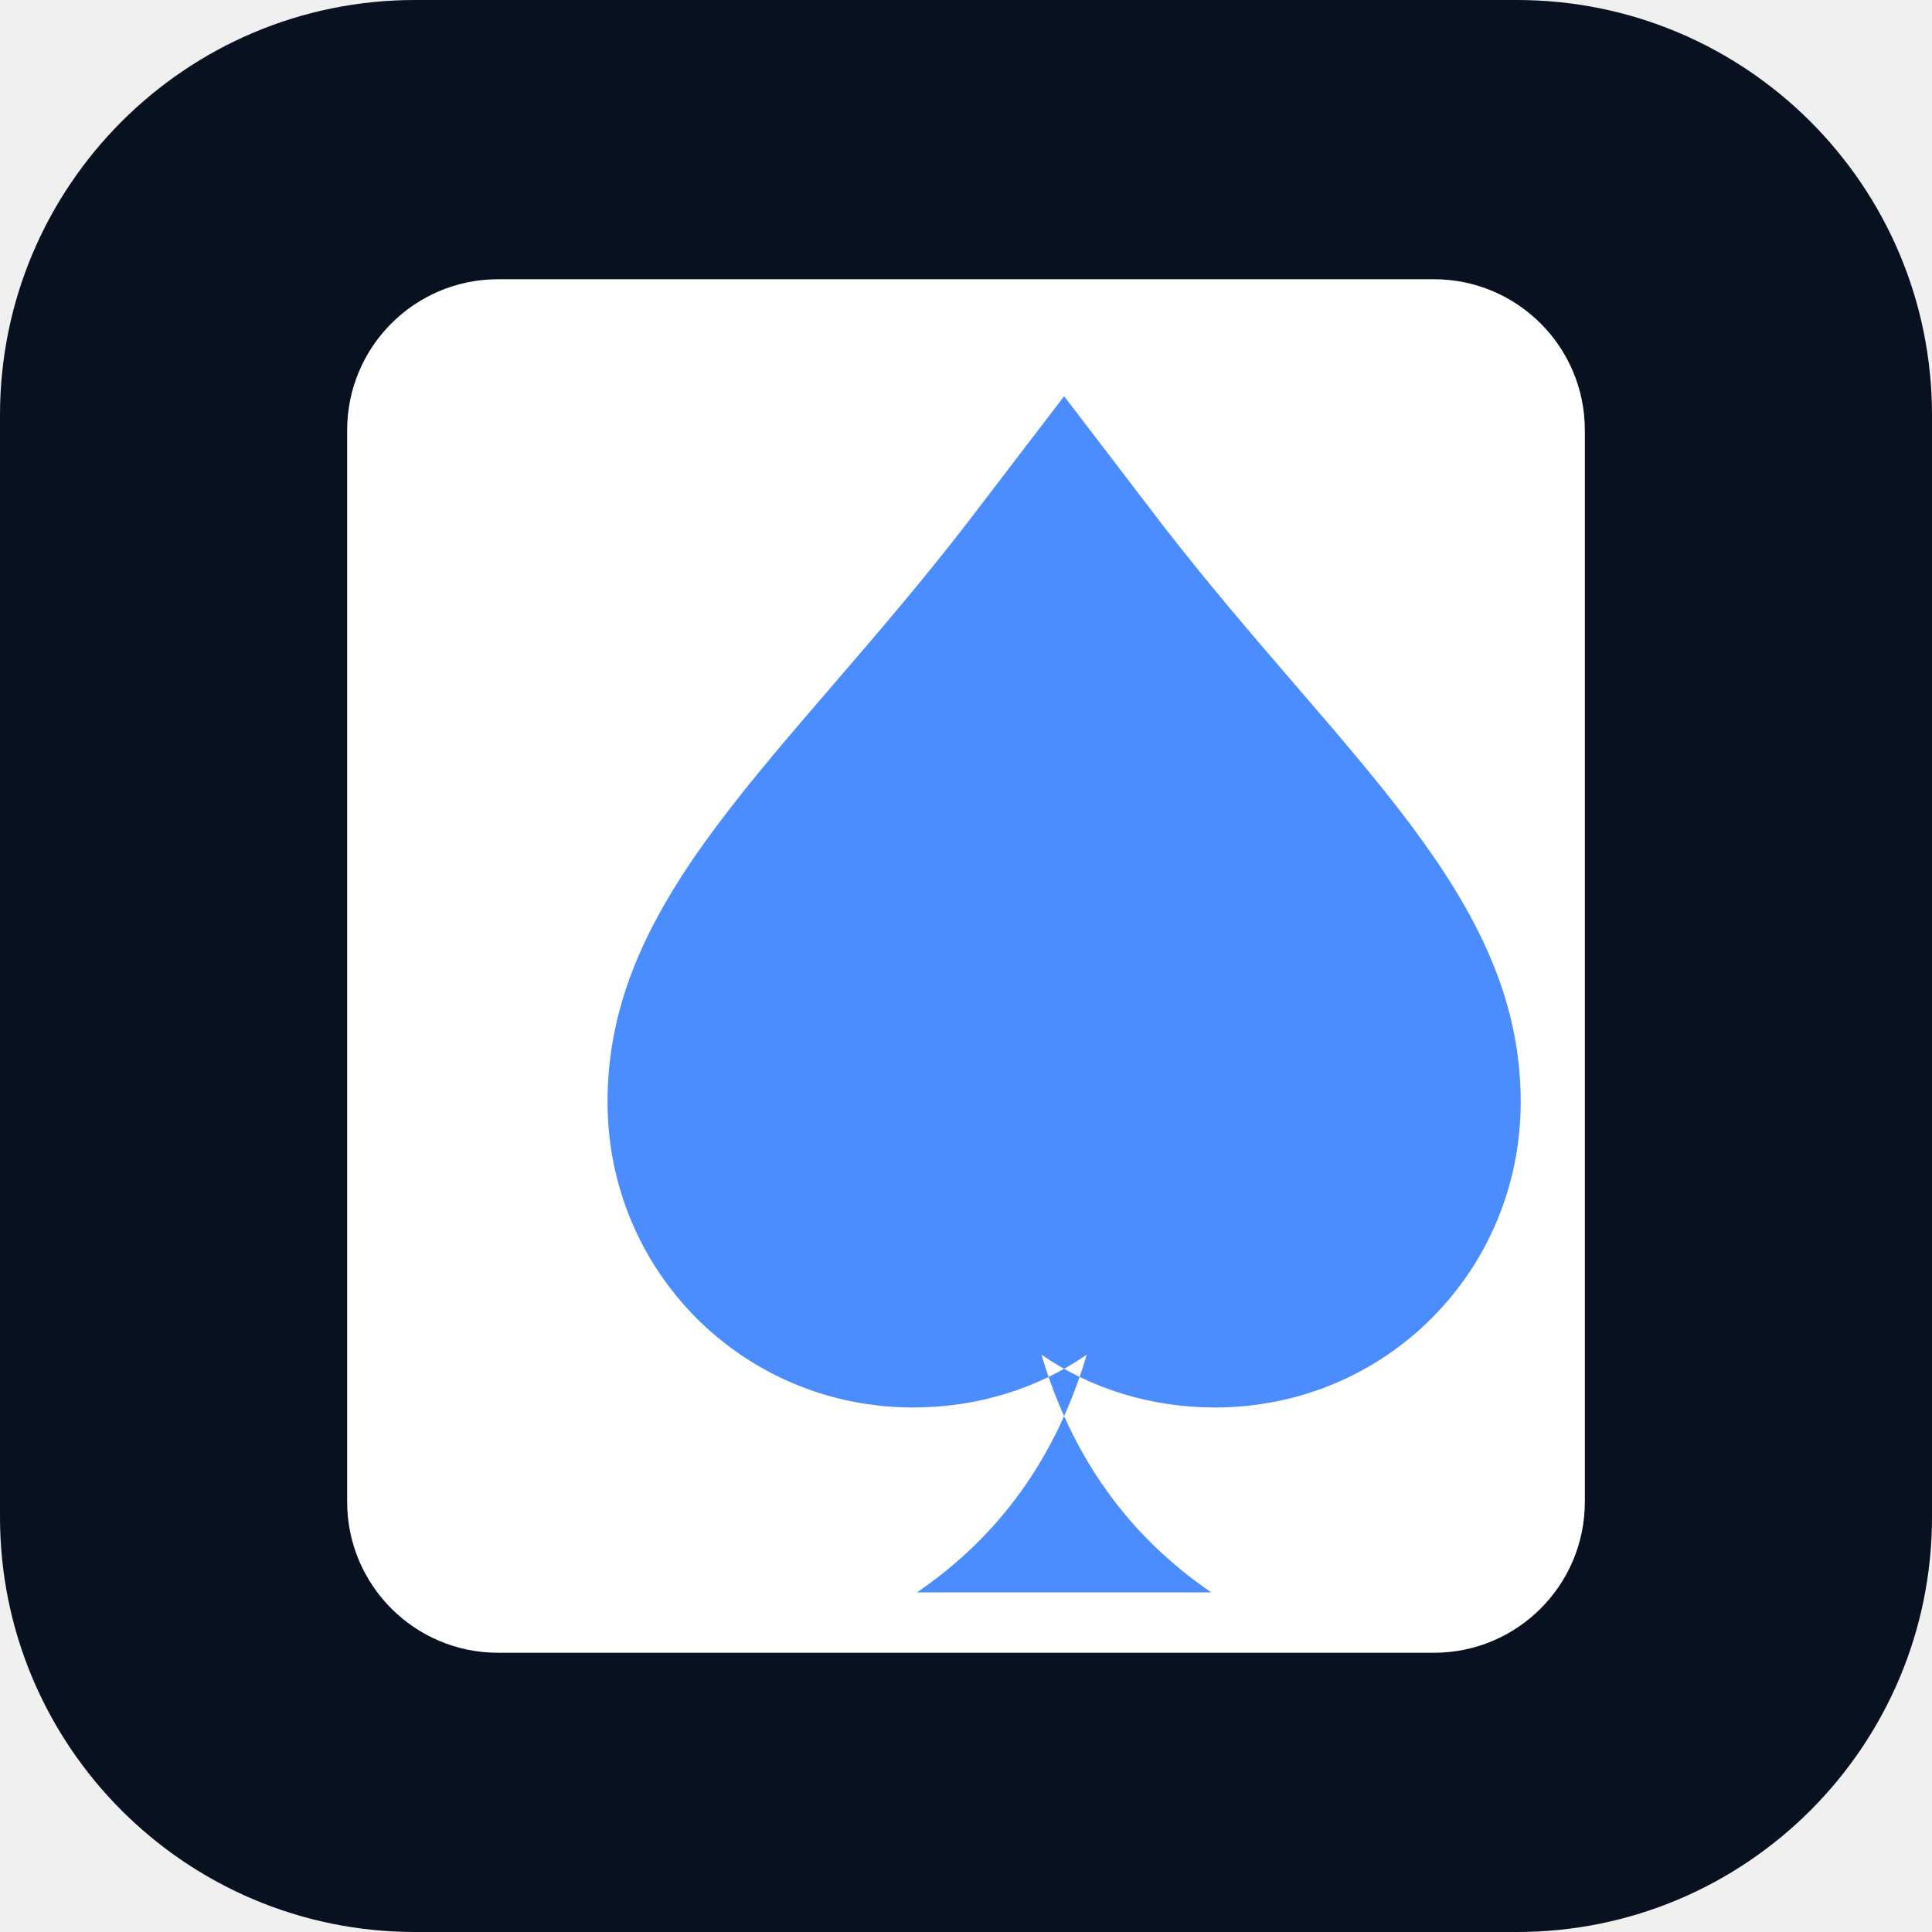
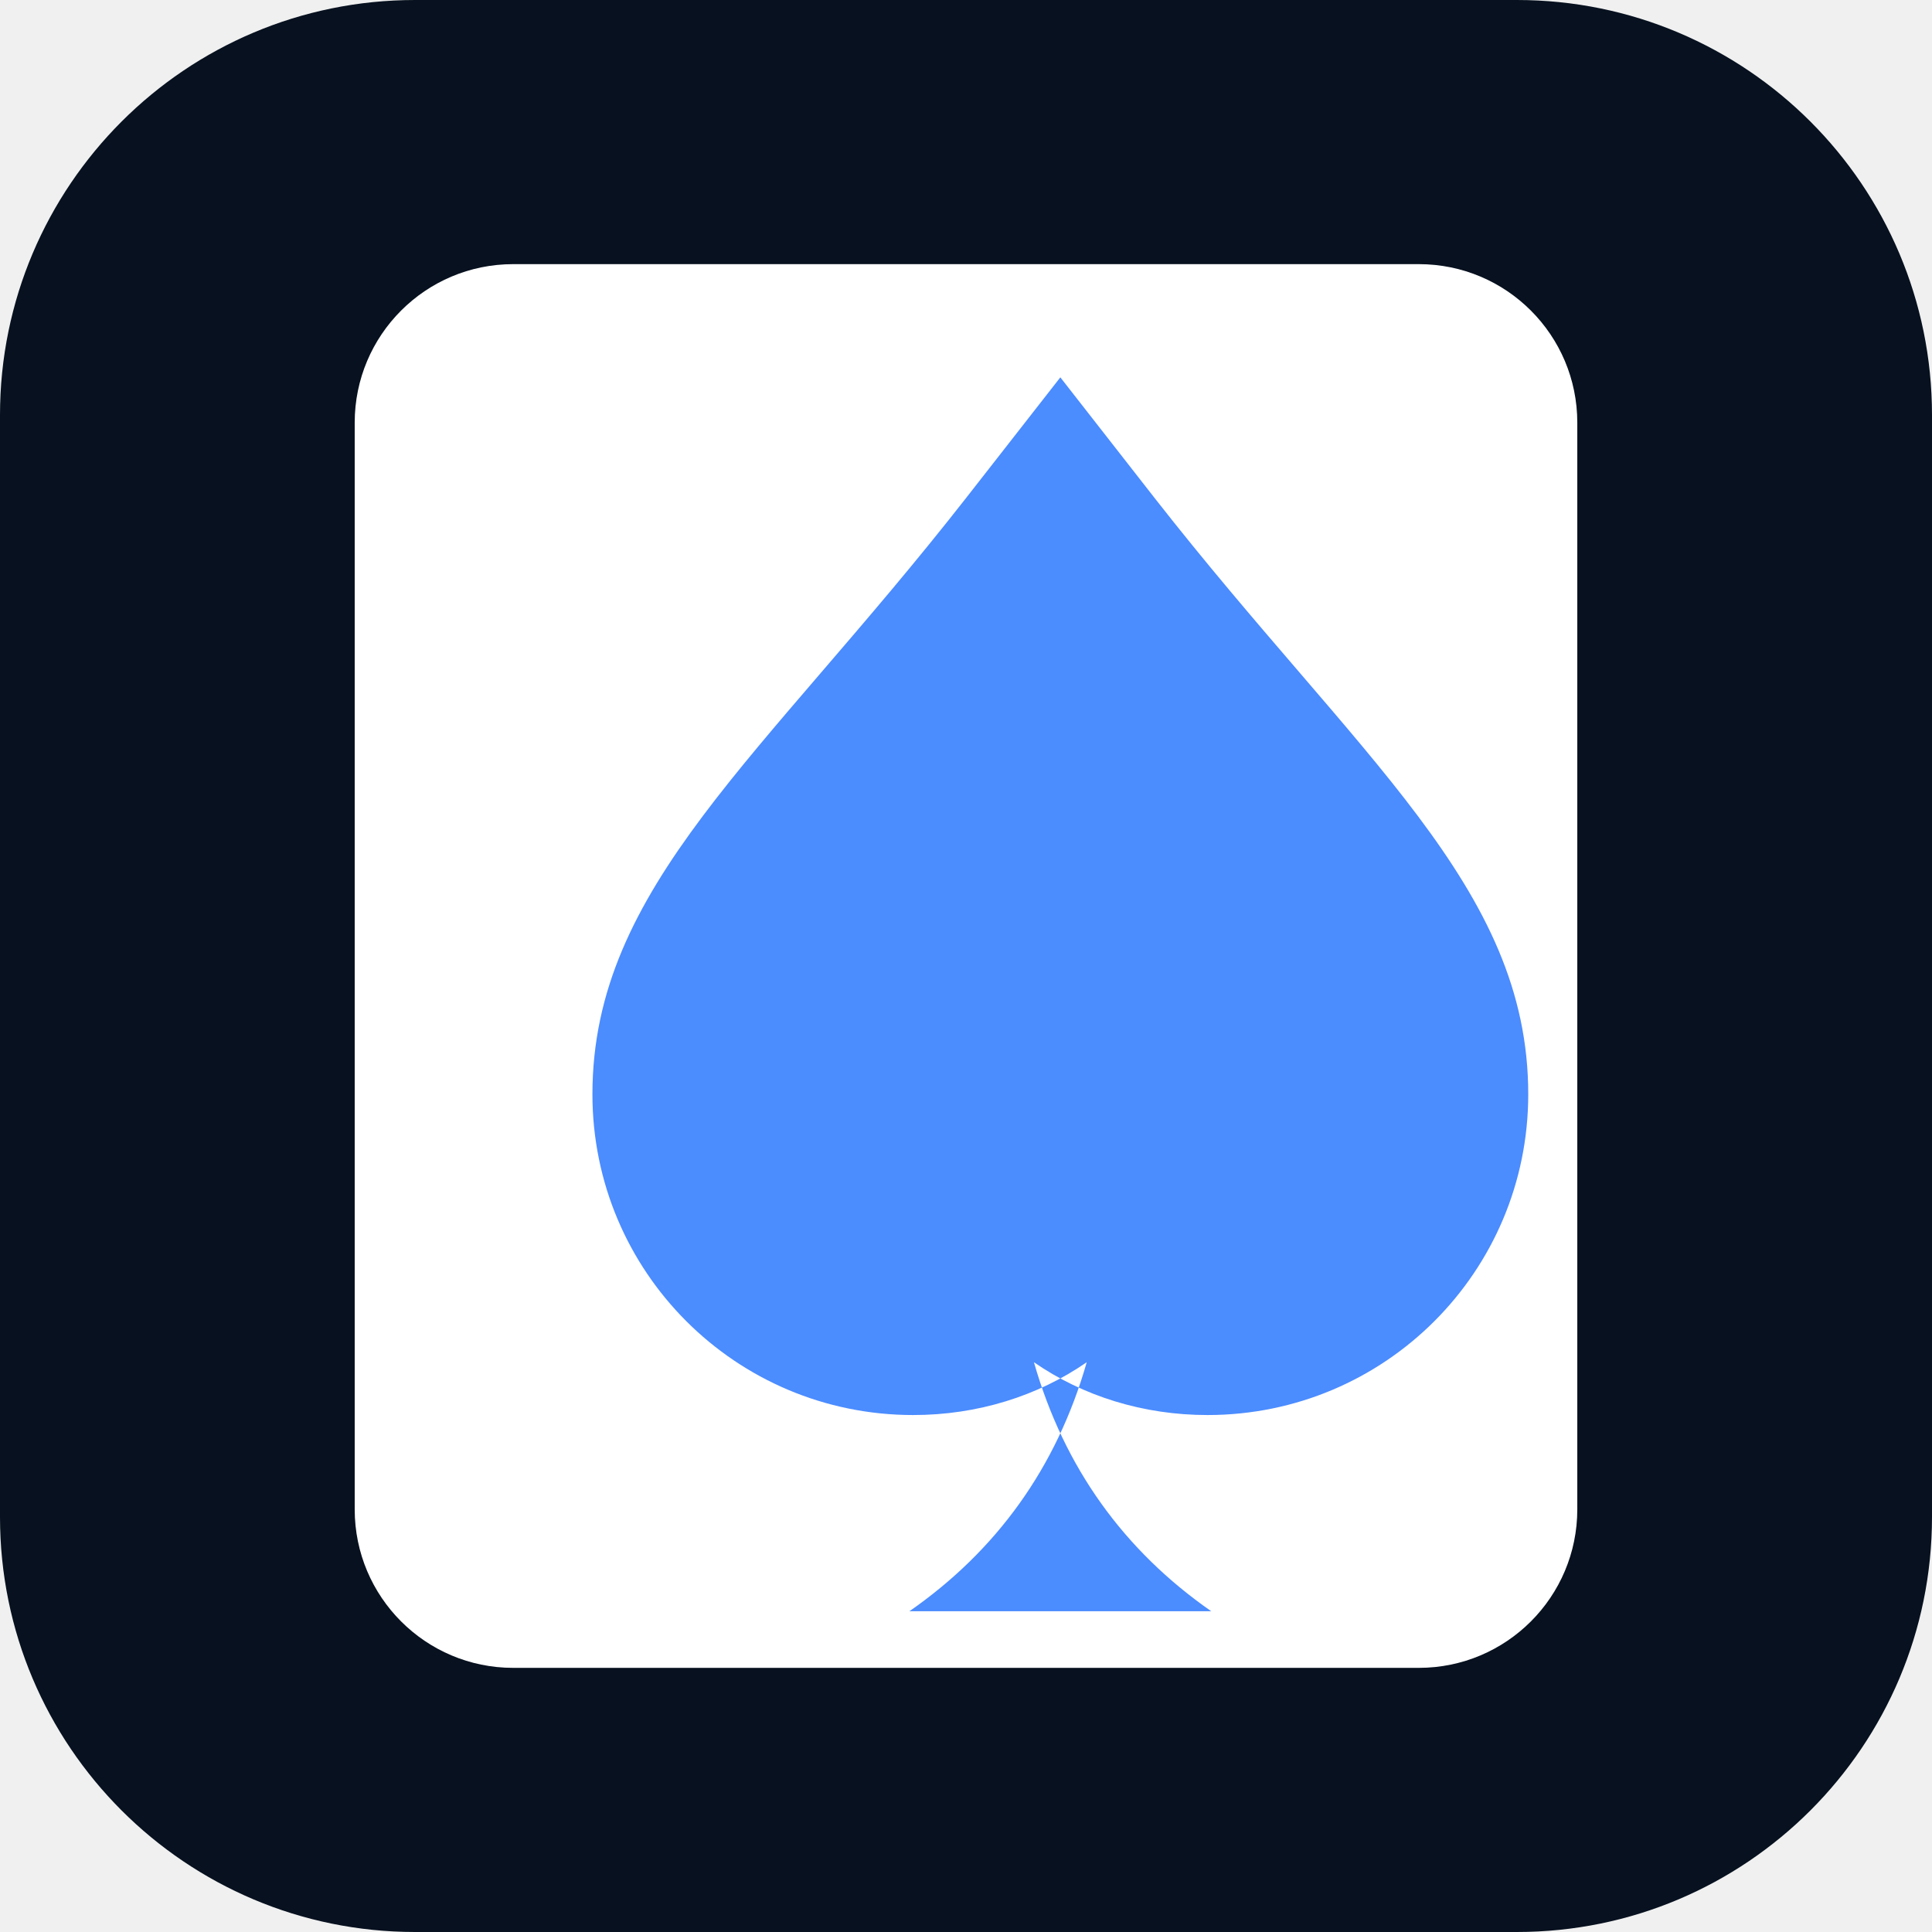
<svg xmlns="http://www.w3.org/2000/svg" viewBox="0 0 512 512">
  <rect width="512" height="512" rx="110" fill="#07111f" />
-   <rect x="92" y="74" width="328" height="364" rx="40" fill="#ffffff" />
-   <path d="M256 139c-48 62-95 98-95 153 0 45 36 81 81 81 17 0 33-5 46-14-8 27-23 48-45 63h78c-22-15-37-36-45-63 13 9 29 14 46 14 45 0 81-36 81-81 0-55-47-91-95-153l-26-34-26 34z" fill="#4b8cff" />
+   <rect x="94" y="70" width="324" height="372" rx="42" fill="#fff" />
+   <path d="M256 132c-54 69-99 103-99 158 0 47 38 85 85 85 17 0 33-5 46-14-8 28-24 50-47 66h80c-23-16-39-38-47-66 13 9 29 14 46 14 47 0 85-38 85-85 0-55-45-89-99-158l-25-32-25 32z" fill="#4b8cff" />
</svg>
